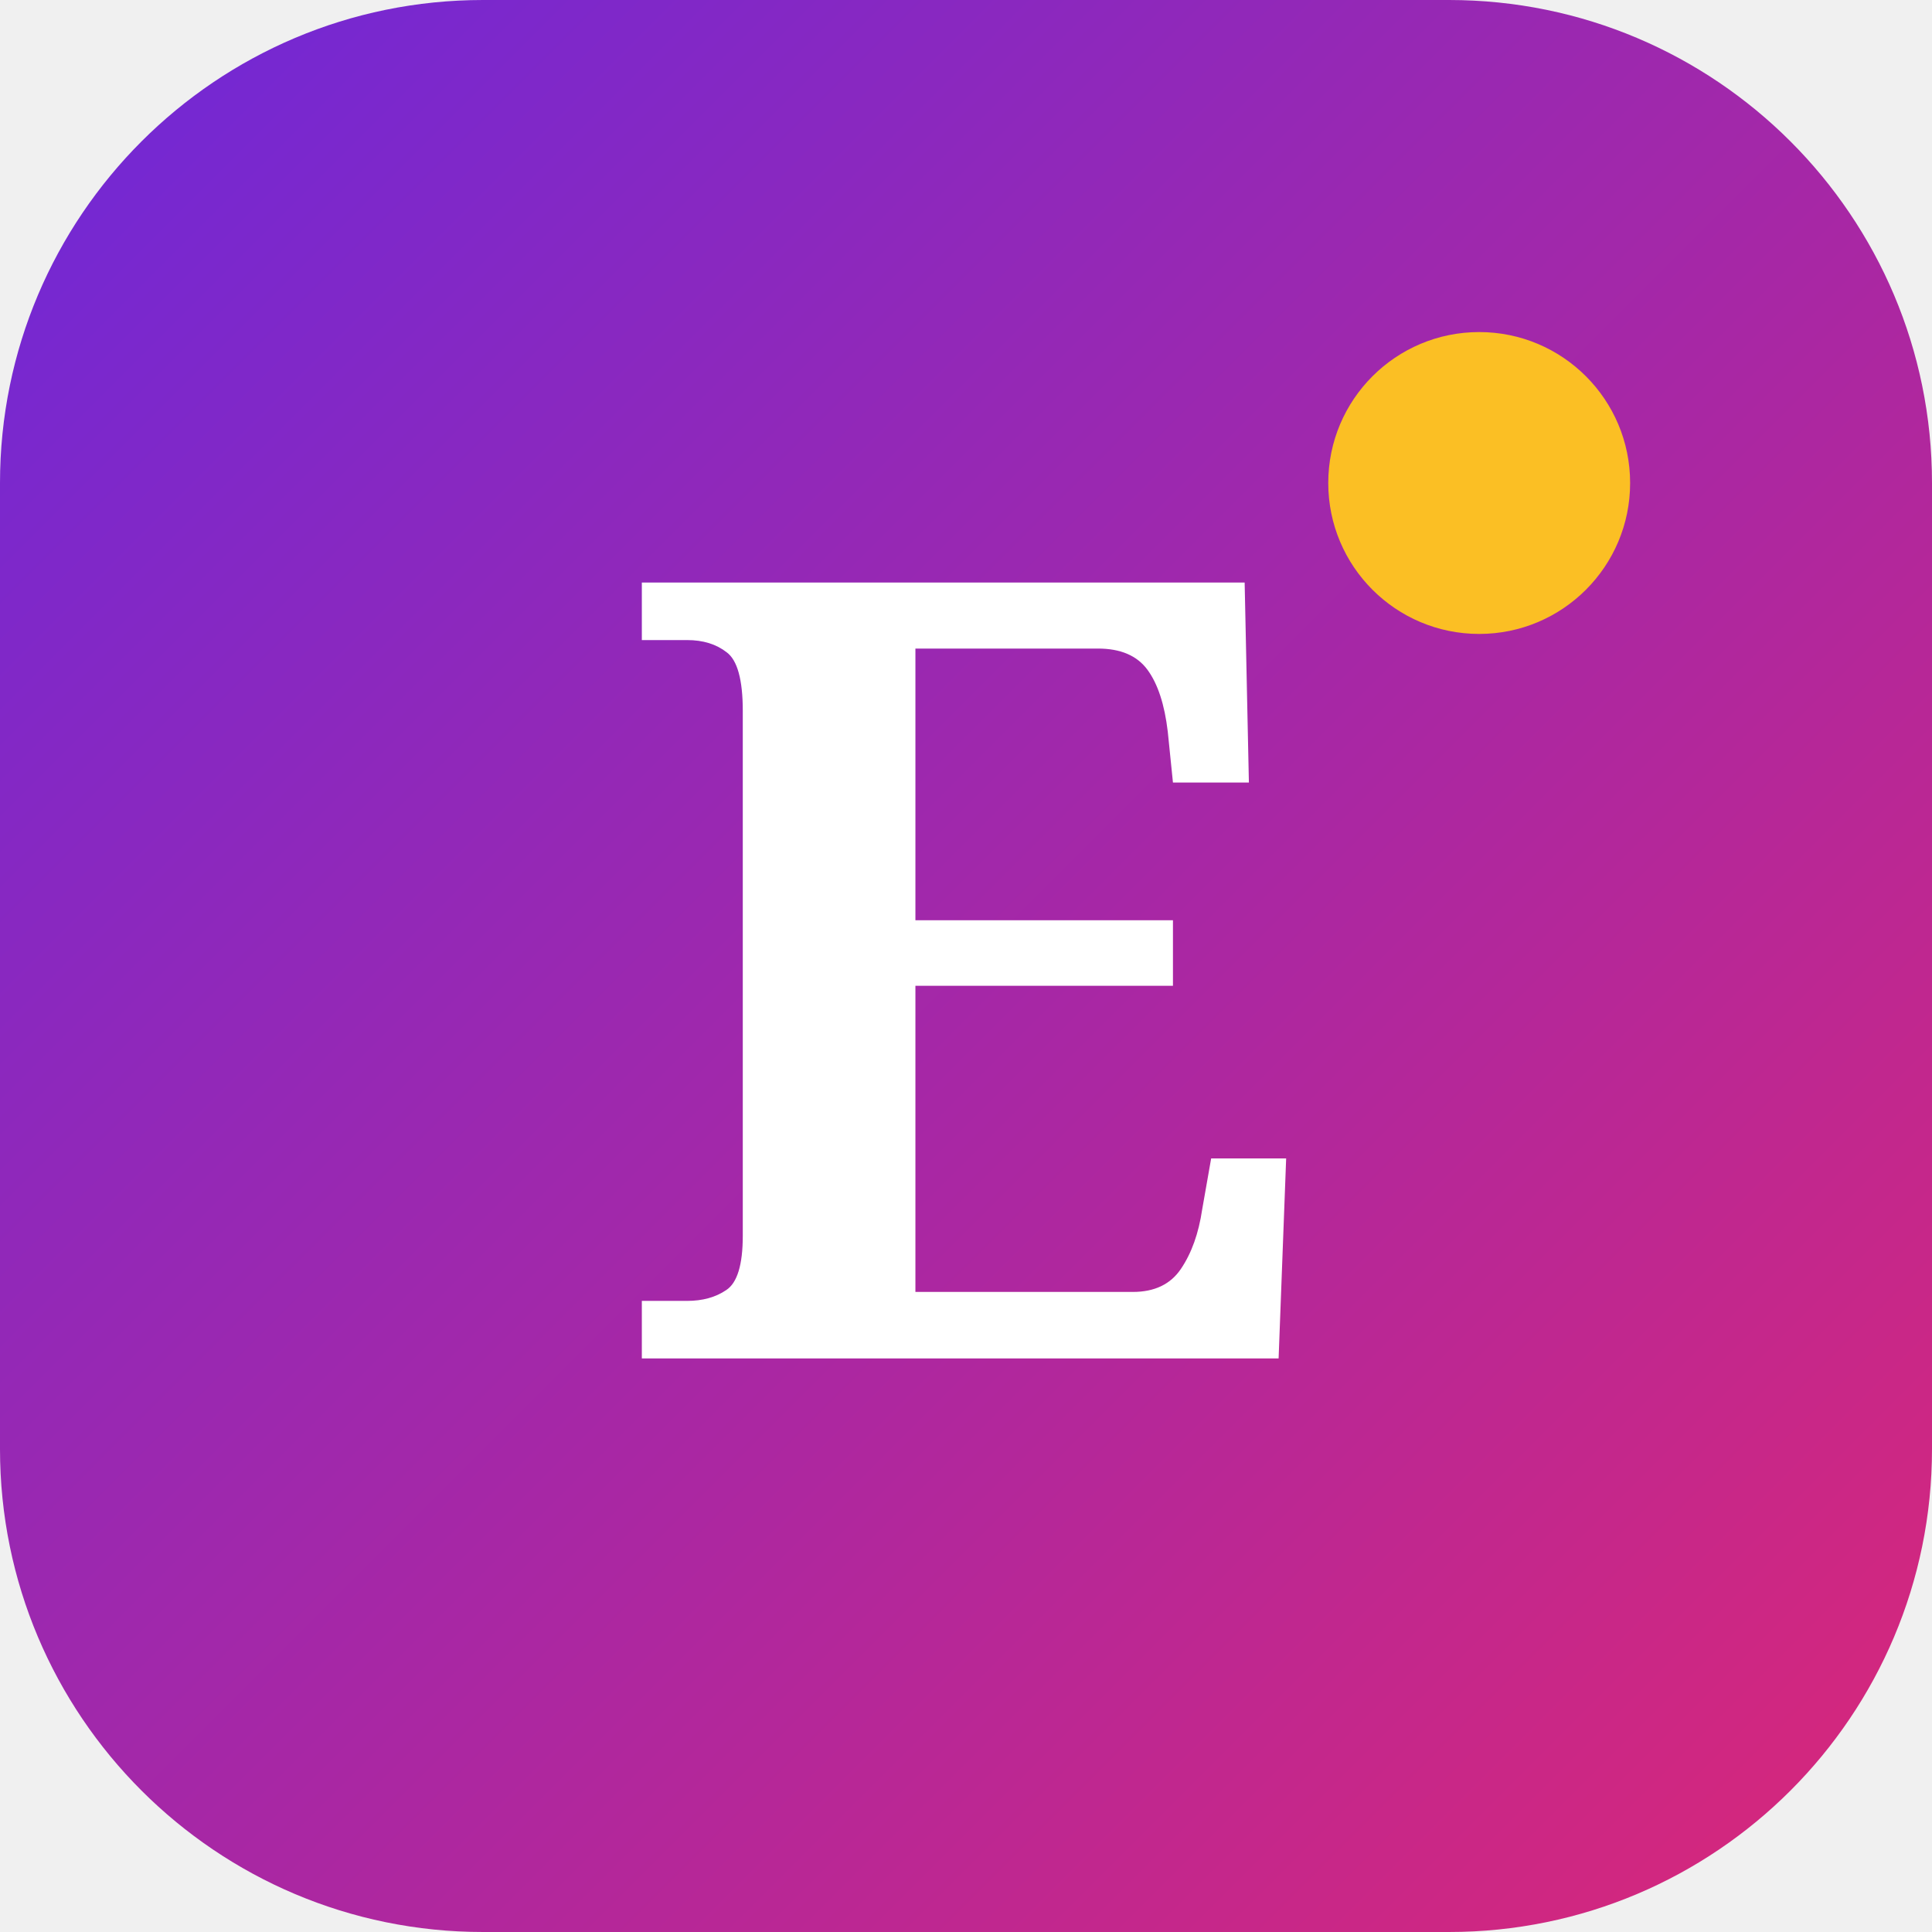
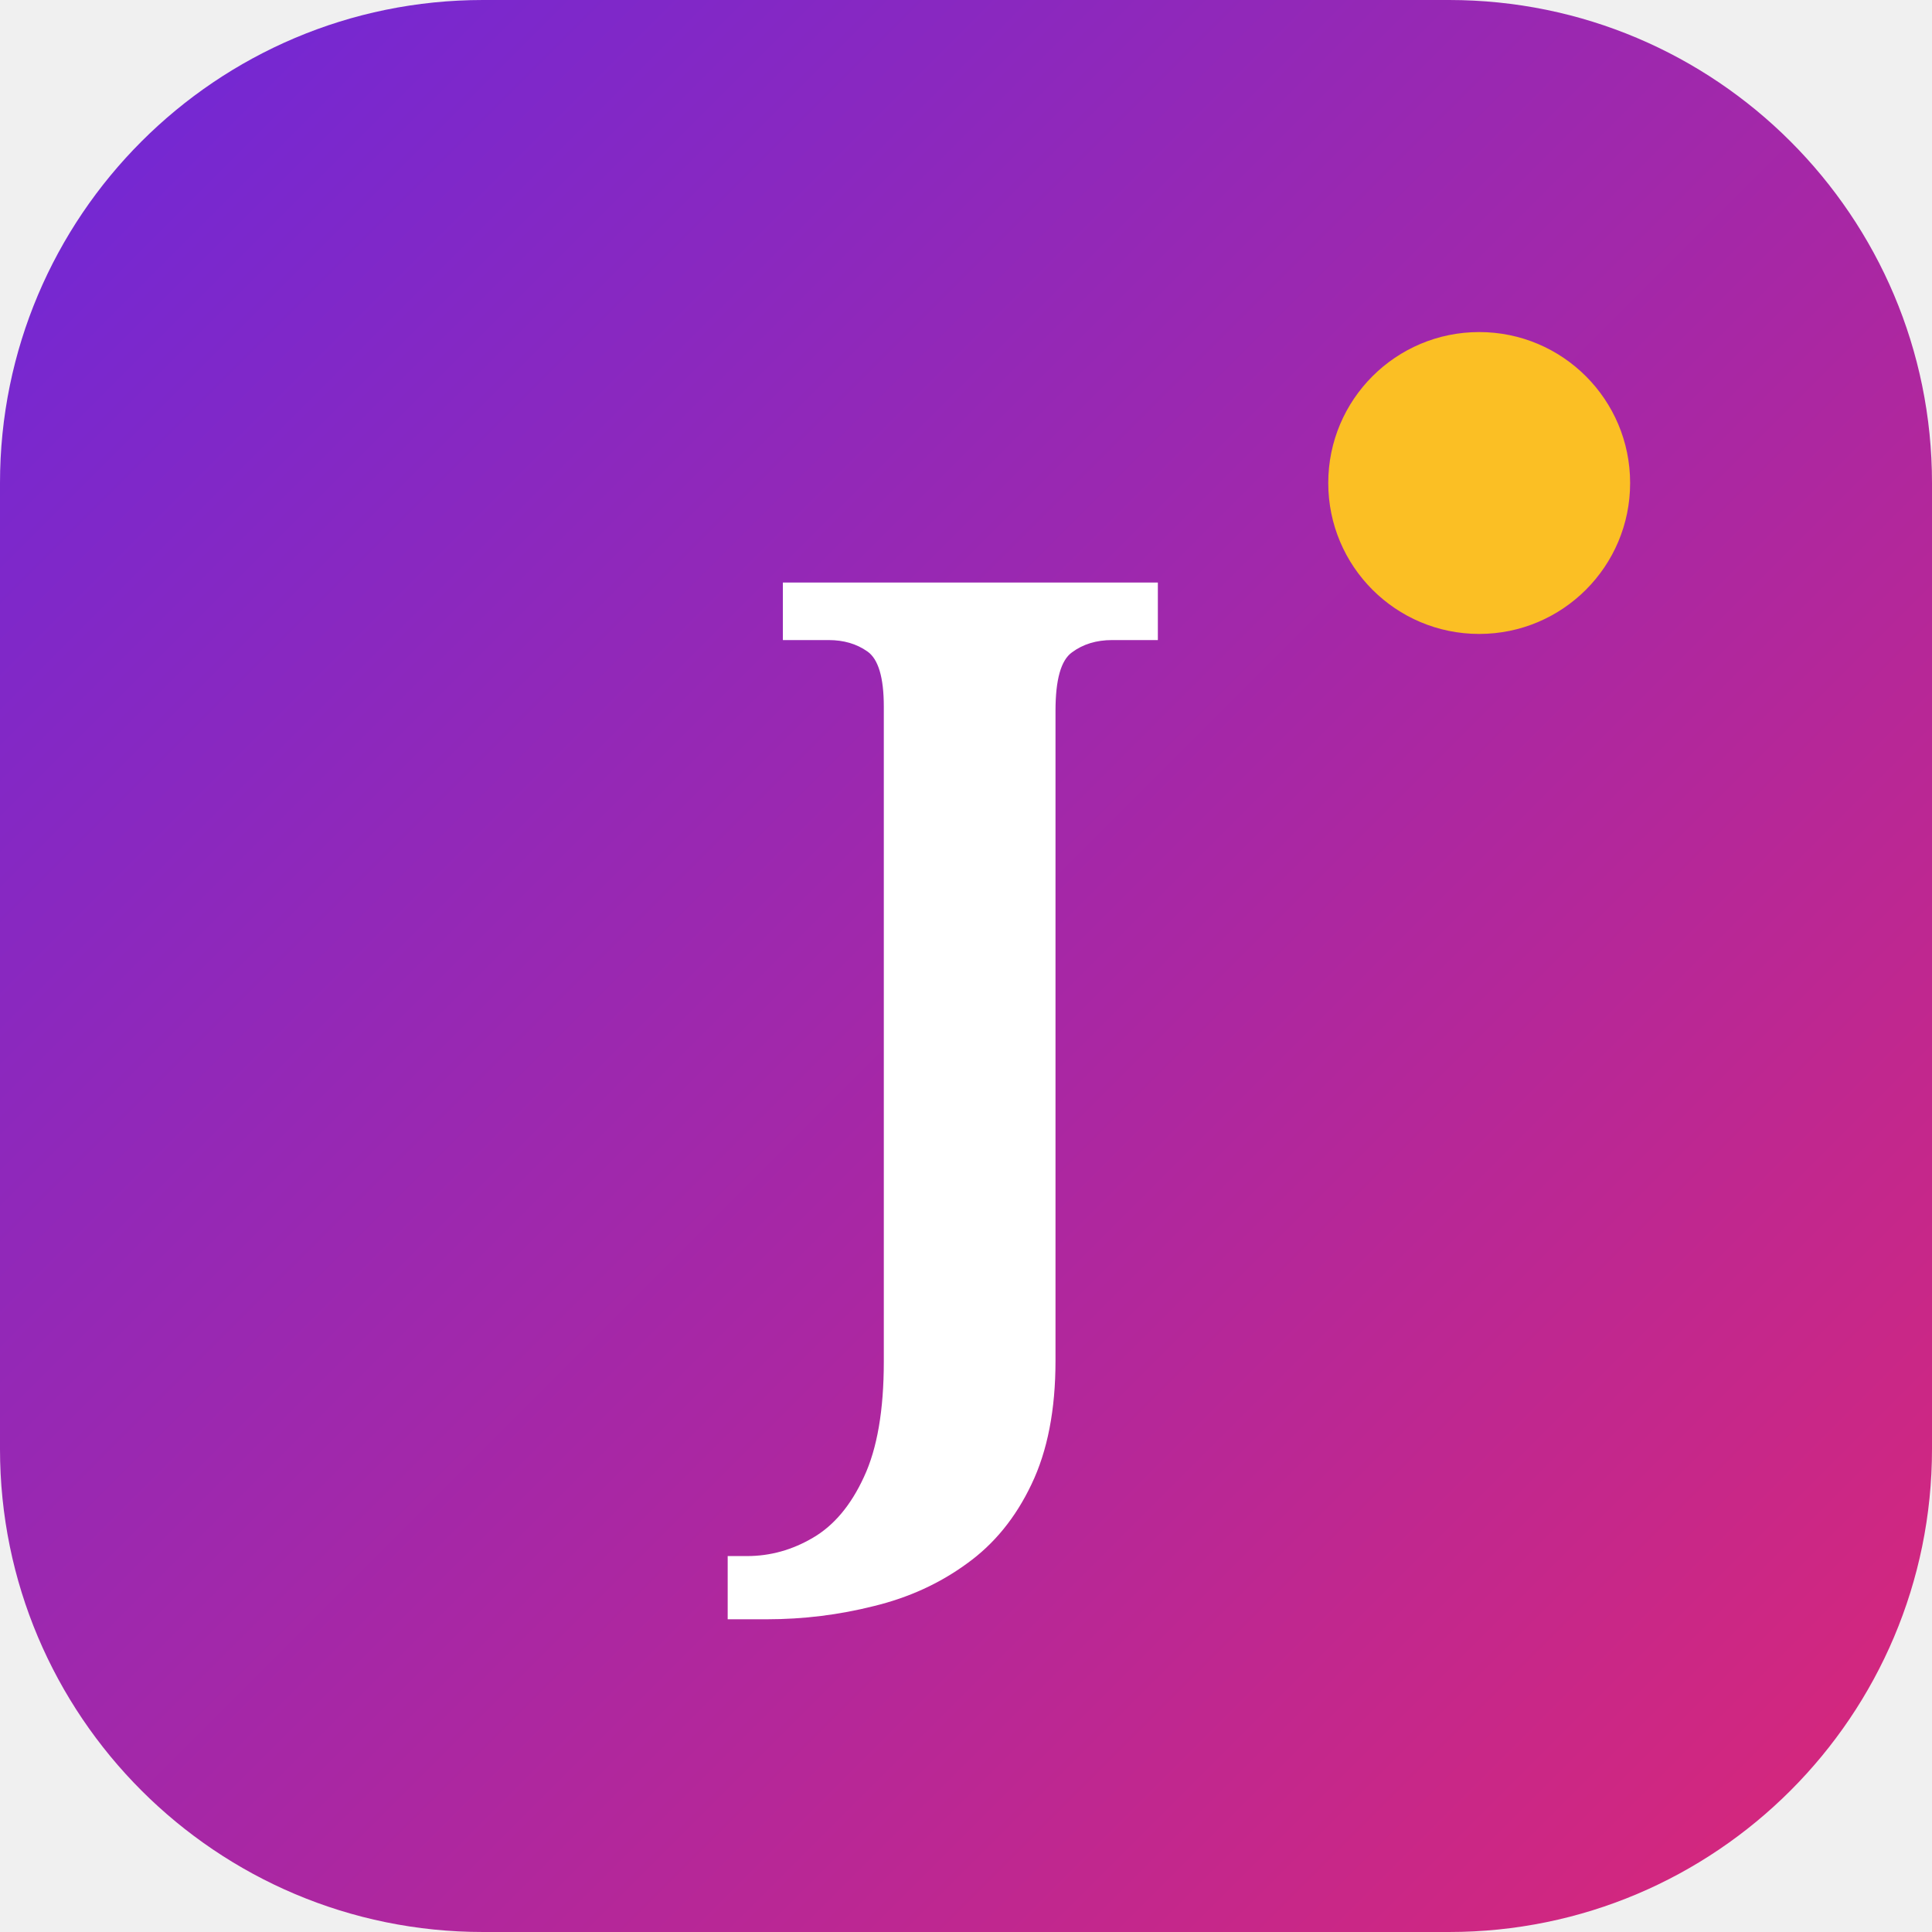
<svg xmlns="http://www.w3.org/2000/svg" viewBox="0 0 64 64">
  <defs>
    <linearGradient id="g" x1="0" y1="0" x2="1" y2="1">
      <stop offset="0" stop-color="#6d28d9" />
      <stop offset="1" stop-color="#db2777" />
    </linearGradient>
  </defs>
  <rect width="64" height="64" rx="16" fill="url(#g)" />
-   <text x="32" y="45" font-size="36" font-family="Georgia,serif" font-weight="700" text-anchor="middle" fill="#fff">E</text>
+   <text x="32" y="45" font-size="36" font-family="Georgia,serif" font-weight="700" text-anchor="middle" fill="#fff">J</text>
  <circle cx="49" cy="16" r="5" fill="#fbbf24" />
</svg>
